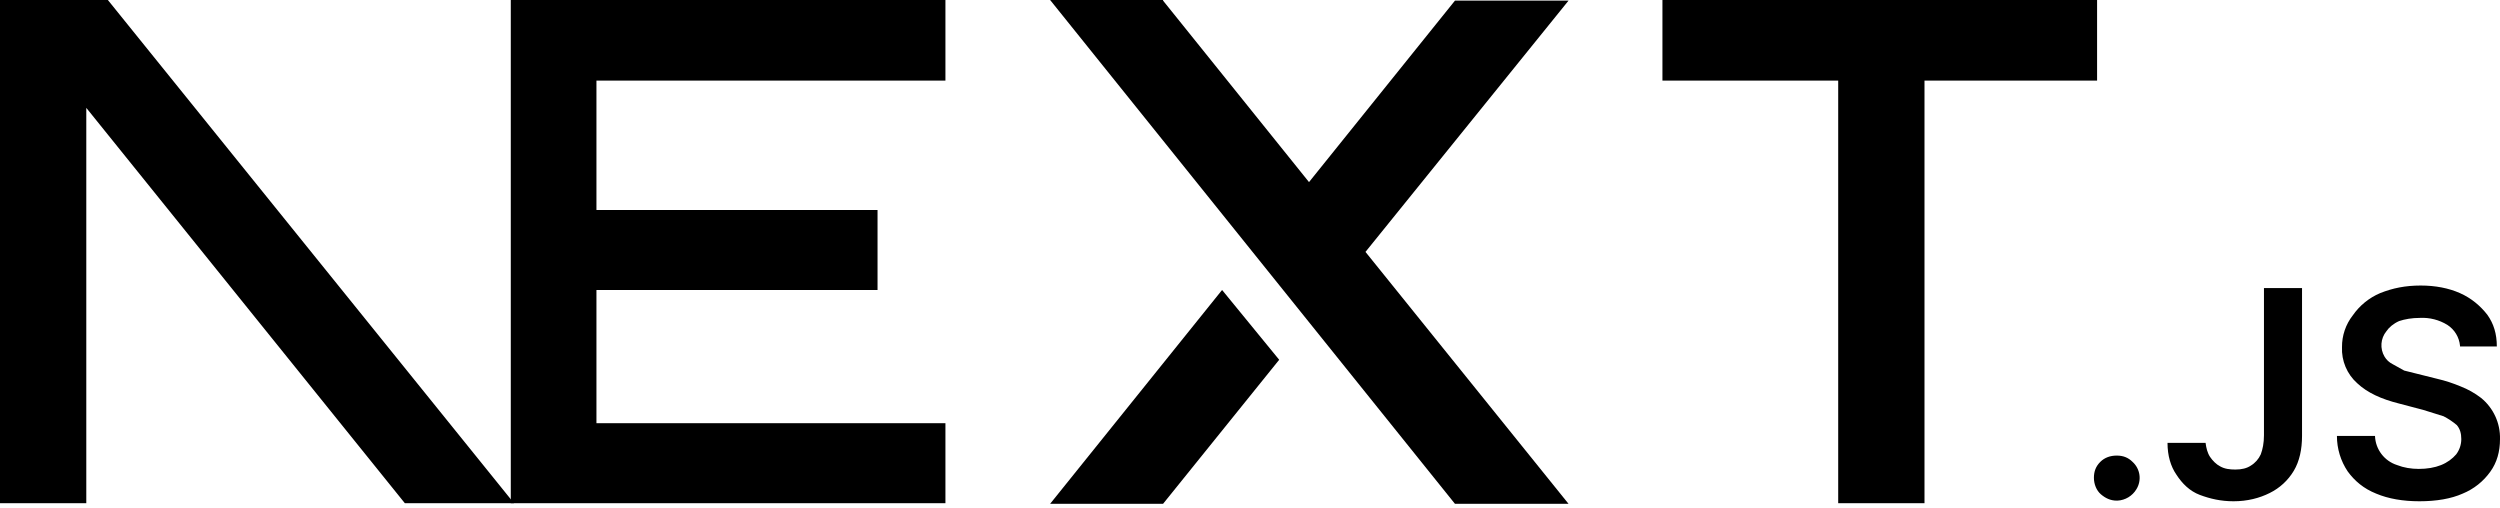
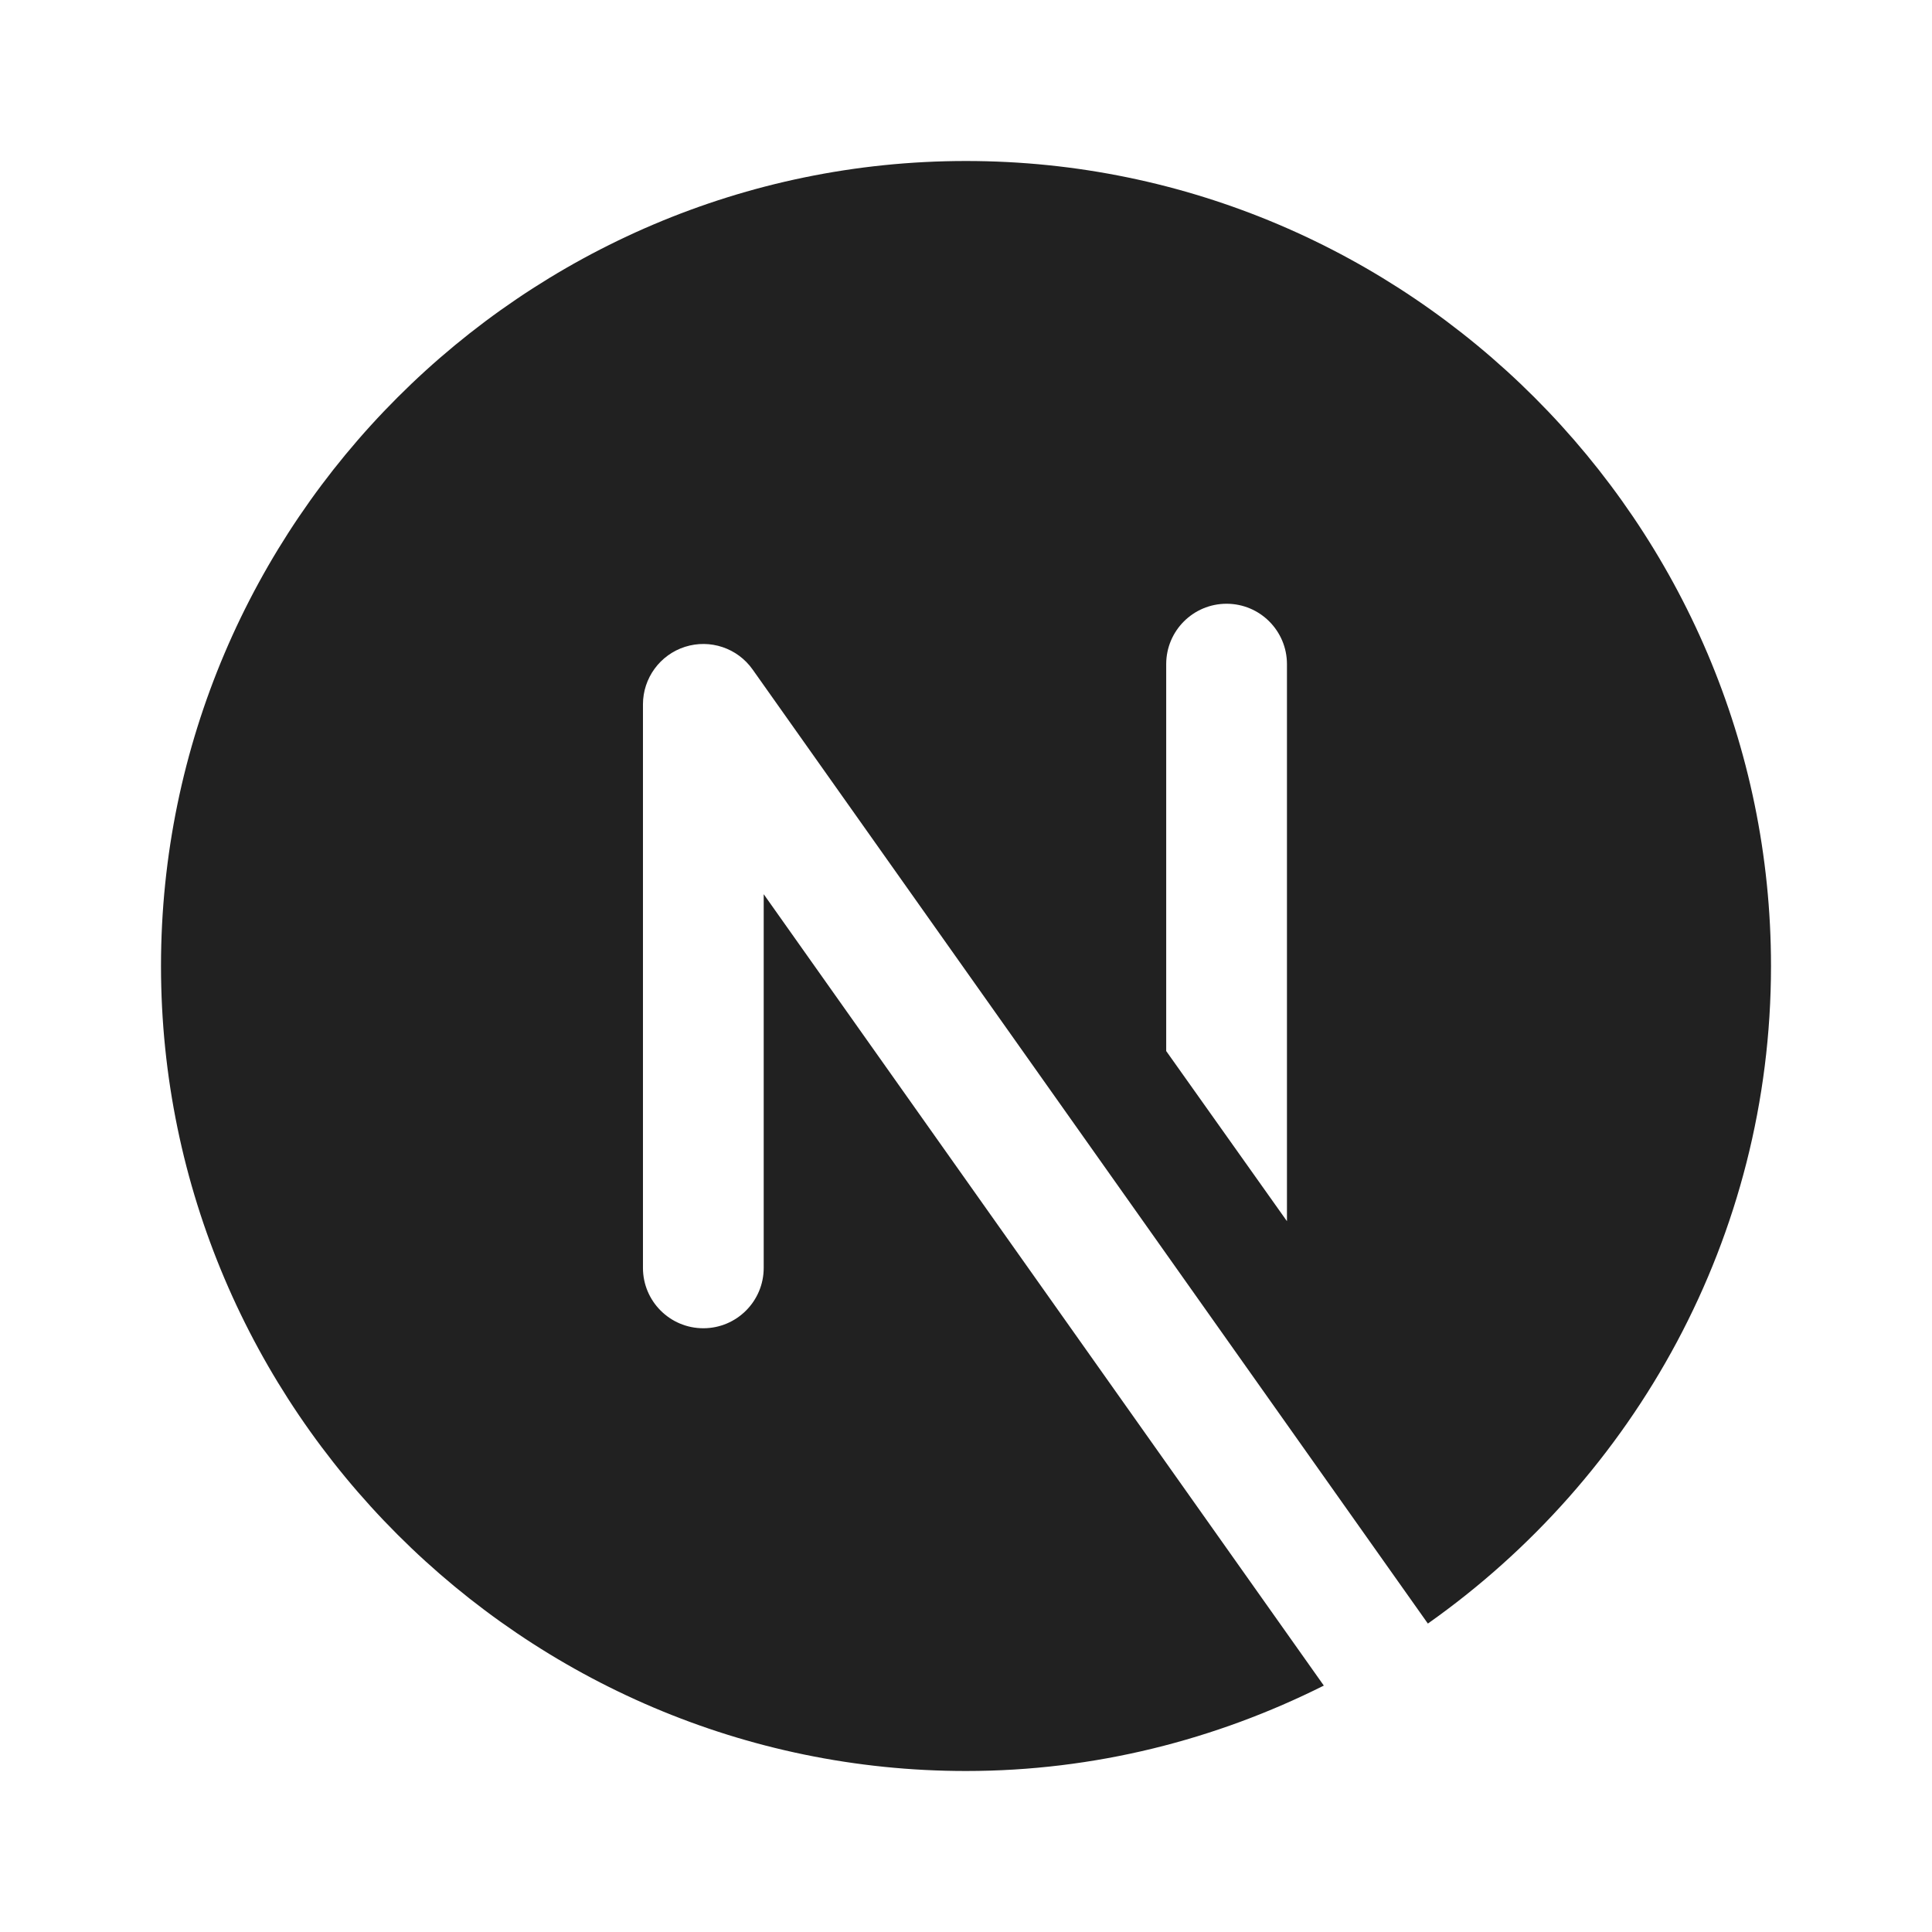
- <svg xmlns="http://www.w3.org/2000/svg" fill="none" viewBox="0 0 394 80">
-   <path fill="#000" d="M262 0h68.5v12.7h-27.2v66.6h-13.6V12.7H262V0ZM149 0v12.7H94v20.4h44.3v12.6H94v21h55v12.6H80.5V0h68.7zm34.3 0h-17.8l63.8 79.4h17.9l-32-39.7 32-39.6h-17.9l-23 28.6-23-28.6zm18.3 56.7-9-11-27.1 33.7h17.8l18.3-22.7z" />
-   <path fill="#000" d="M81 79.3 17 0H0v79.3h13.6V17l50.2 62.3H81Zm252.6-.4c-1 0-1.8-.4-2.5-1s-1.1-1.6-1.1-2.6.3-1.8 1-2.5 1.6-1 2.6-1 1.8.3 2.5 1a3.4 3.4 0 0 1 .6 4.3 3.7 3.7 0 0 1-3 1.8zm23.2-33.5h6v23.3c0 2.1-.4 4-1.3 5.5a9.1 9.1 0 0 1-3.8 3.5c-1.6.8-3.5 1.3-5.7 1.3-2 0-3.7-.4-5.3-1s-2.8-1.8-3.7-3.2c-.9-1.3-1.4-3-1.4-5h6c.1.8.3 1.6.7 2.2s1 1.2 1.6 1.5c.7.4 1.5.5 2.4.5 1 0 1.8-.2 2.4-.6a4 4 0 0 0 1.6-1.8c.3-.8.5-1.8.5-3V45.5zm30.9 9.1a4.4 4.4 0 0 0-2-3.3 7.5 7.5 0 0 0-4.3-1.1c-1.3 0-2.4.2-3.3.5-.9.4-1.6 1-2 1.6a3.5 3.5 0 0 0-.3 4c.3.5.7.9 1.3 1.2l1.8 1 2 .5 3.2.8c1.3.3 2.5.7 3.7 1.2a13 13 0 0 1 3.2 1.8 8.1 8.1 0 0 1 3 6.5c0 2-.5 3.7-1.5 5.1a10 10 0 0 1-4.4 3.5c-1.8.8-4.1 1.2-6.8 1.2-2.6 0-4.9-.4-6.8-1.2-2-.8-3.4-2-4.5-3.5a10 10 0 0 1-1.7-5.6h6a5 5 0 0 0 3.5 4.6c1 .4 2.2.6 3.4.6 1.3 0 2.5-.2 3.5-.6 1-.4 1.8-1 2.4-1.7a4 4 0 0 0 .8-2.4c0-.9-.2-1.6-.7-2.2a11 11 0 0 0-2.1-1.4l-3.2-1-3.8-1c-2.8-.7-5-1.7-6.6-3.2a7.2 7.2 0 0 1-2.4-5.7 8 8 0 0 1 1.7-5 10 10 0 0 1 4.3-3.5c2-.8 4-1.2 6.4-1.2 2.3 0 4.4.4 6.2 1.2 1.8.8 3.2 2 4.3 3.4 1 1.4 1.5 3 1.5 5h-5.8z" />
+ <svg xmlns="http://www.w3.org/2000/svg" viewBox="0 0 48 48" width="48px" height="48px">
+   <path fill="#212121" d="M18.974,31.5c0,0.828-0.671,1.5-1.5,1.5s-1.5-0.672-1.5-1.5v-14c0-0.653,0.423-1.231,1.045-1.43 c0.625-0.198,1.302,0.03,1.679,0.563l16.777,23.704C40.617,36.709,44,30.735,44,24c0-11-9-20-20-20S4,13,4,24s9,20,20,20 c3.192,0,6.206-0.777,8.89-2.122L18.974,22.216V31.5z M28.974,16.5c0-0.828,0.671-1.5,1.5-1.5s1.5,0.672,1.5,1.5v13.84l-3-4.227 V16.5z" />
</svg>
